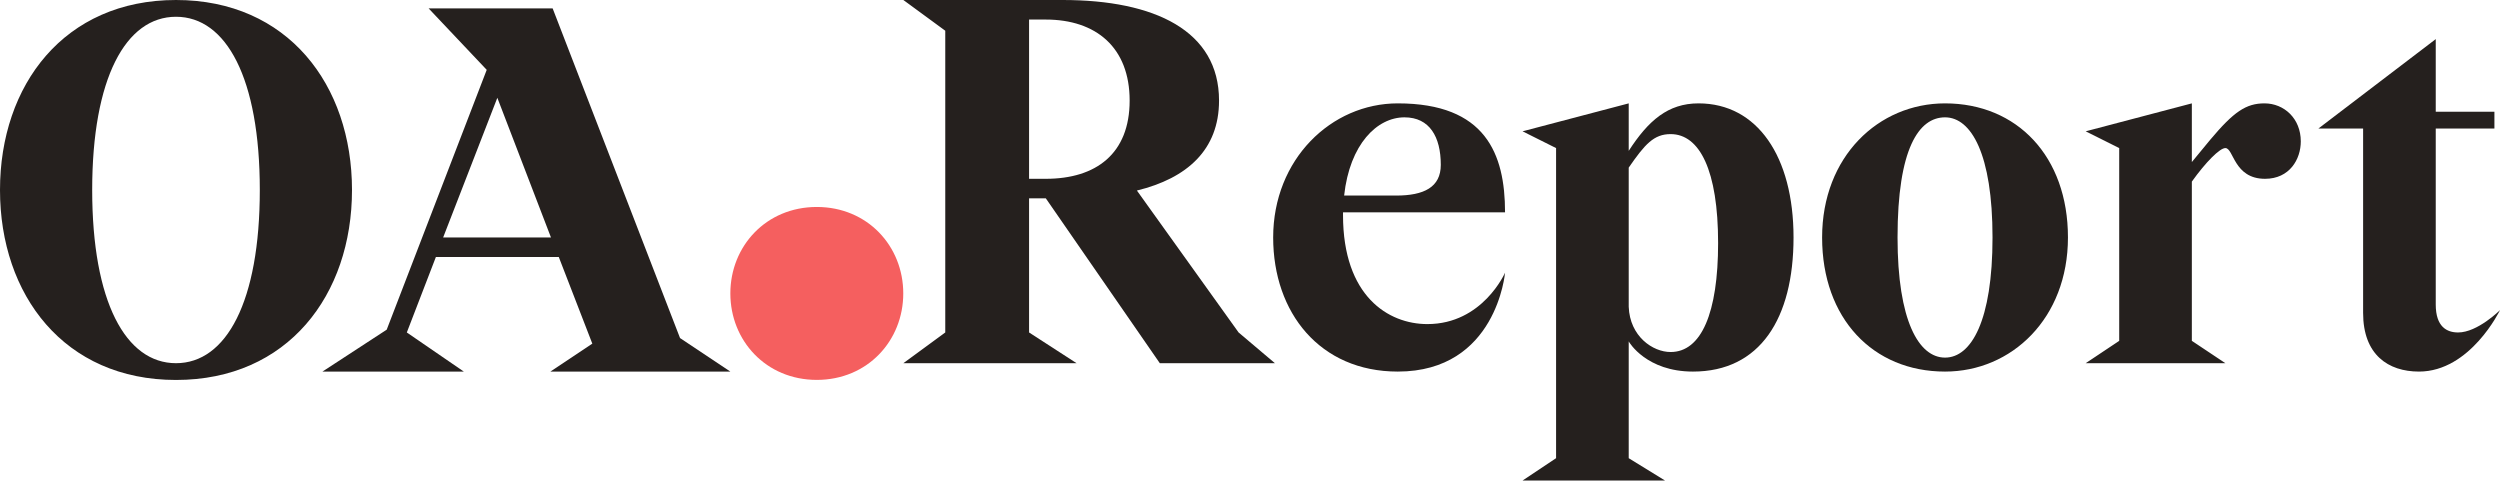
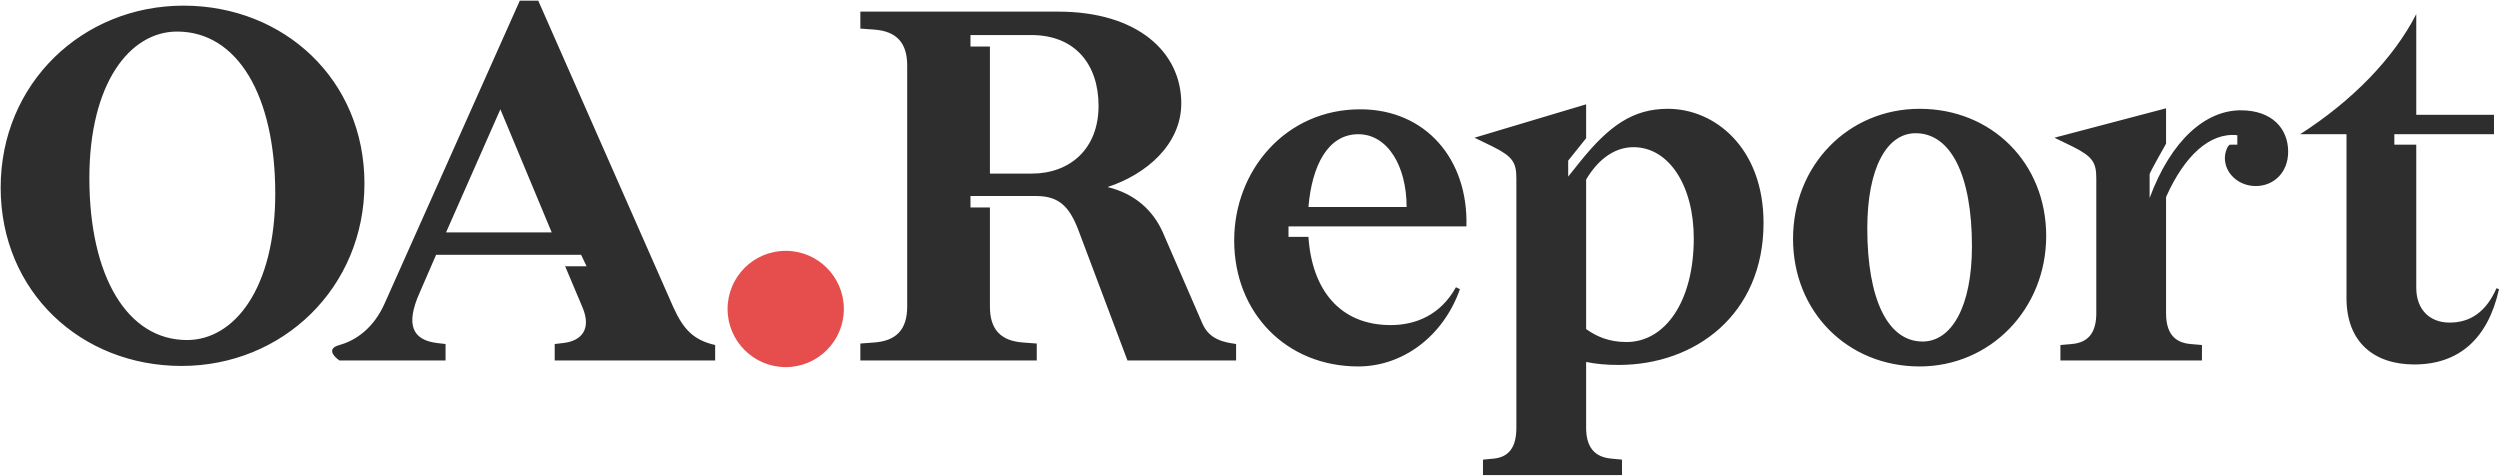
- <svg xmlns="http://www.w3.org/2000/svg" width="700" height="135" viewBox="0 0 700 135" fill="none" style="width: inherit; height: auto;" class="scale-100 w-16 h-16">
-   <path d="M25.813 53.194C25.813 21.904 35.2 4.694 49.279 4.694C63.359 4.694 72.746 21.904 72.746 53.194C72.746 84.485 63.359 101.695 49.279 101.695C35.2 101.695 25.813 84.485 25.813 53.194ZM0 53.194C0 82.608 17.991 106.389 49.279 106.389C80.568 106.389 98.559 82.608 98.559 53.194C98.559 23.781 80.568 0 49.279 0C17.991 0 0 23.781 0 53.194Z" fill="#25201E" />
-   <path d="M90.287 104.042H129.867L113.91 93.09L122.045 71.969H156.462L165.849 96.219L154.116 104.042H204.49L190.41 94.655L154.741 2.347H120.011L136.281 19.557L108.278 92.308L90.287 104.042ZM139.254 27.38L154.272 66.493H124.079L139.254 27.38Z" fill="#25201E" />
-   <path d="M301.438 101.695L288.14 93.09V55.541H292.833L324.748 101.695H356.975L346.806 93.09L318.333 53.351C332.413 49.909 341.331 41.93 341.331 28.162C341.331 8.605 323.34 0 297.527 0H252.94L264.674 8.605V93.09L252.94 101.695H301.438ZM288.14 5.476H292.833C306.913 5.476 316.3 13.299 316.3 28.162C316.3 43.025 306.913 50.065 292.833 50.065H288.14V5.476Z" fill="#25201E" />
-   <path d="M421.412 76.35C421.412 76.35 415.154 90.744 399.667 90.744C388.716 90.744 376.044 82.921 376.044 60.235V59.453H421.412C421.412 43.025 415.937 28.944 391.375 28.944C372.758 28.944 356.488 44.59 356.488 66.493C356.488 87.615 369.63 104.042 391.375 104.042C419.065 104.042 421.412 76.35 421.412 76.35ZM393.252 32.855C400.292 32.855 403.421 38.331 403.421 46.154C403.421 52.412 398.728 54.759 390.906 54.759H376.357C377.921 40.365 385.587 32.855 393.252 32.855Z" fill="#25201E" />
-   <path d="M435.702 41.46V128.293L426.316 134.551H466.209L456.04 128.293V95.594C456.196 95.907 461.046 104.042 474.031 104.042C492.804 104.042 502.19 89.179 502.19 66.493C502.19 43.807 492.022 28.944 475.595 28.944C466.991 28.944 461.515 33.794 456.04 42.243V28.944L426.316 36.767L435.702 41.46ZM456.04 46.936C460.577 40.365 463.08 37.549 467.773 37.549C475.908 37.549 481.071 47.719 481.071 68.058C481.071 87.615 476.377 98.566 467.773 98.566C462.767 98.566 456.353 94.186 456.04 85.894V46.936Z" fill="#25201E" />
-   <path d="M510.192 66.493C510.192 89.179 524.428 104.042 544.61 104.042C563.226 104.042 579.027 89.179 579.027 66.493C579.027 43.807 564.791 28.944 544.61 28.944C525.993 28.944 510.192 43.807 510.192 66.493ZM531.312 66.493C531.312 41.617 537.257 32.855 544.61 32.855C551.962 32.855 557.907 43.181 557.907 66.493C557.907 89.805 551.962 100.131 544.61 100.131C537.257 100.131 531.312 89.805 531.312 66.493Z" fill="#25201E" />
-   <path d="M593.378 41.46V95.437L583.992 101.695H623.102L613.716 95.437V50.848C617.627 45.372 621.538 41.46 623.102 41.46C625.449 41.46 625.449 50.065 634.21 50.065C641.093 50.065 644.222 44.59 644.222 39.583C644.222 33.168 639.529 28.944 634.053 28.944C628.891 28.944 625.449 31.291 618.878 39.114L613.716 45.372V28.944L583.992 36.767L593.378 41.46Z" fill="#25201E" />
-   <path d="M649.156 35.984H661.671V87.615C661.671 99.349 668.711 104.042 677.316 104.042C691.709 104.042 700 86.832 700 86.832C700 86.832 693.742 93.09 688.267 93.09C685.138 93.09 682.009 91.526 682.009 85.268V35.984H698.436V31.291H682.009V10.952L649.156 35.984Z" fill="#25201E" />
-   <path d="M204.499 82.16C204.499 95.395 214.505 106.37 228.706 106.37C242.908 106.37 252.914 95.395 252.914 82.16C252.914 68.926 242.908 57.951 228.706 57.951C214.505 57.951 204.499 68.926 204.499 82.16Z" fill="#F55F5F" />
+ <svg xmlns="http://www.w3.org/2000/svg" fill="none" viewBox="0 0 1505 286" class="scale-100">
+   <path fill="#2E2E2F" d="M109.3 220.3C48.7 220.3.4 175.6.4 112.9S49.6 3.4 110.5 3.4c60.3 0 108.9 44.4 108.9 107.1 0 62.7-49.2 109.8-110.1 109.8Zm3.3-15.6c28.5 0 53.1-31.2 53.1-88.2 0-59.1-22.8-97.5-59.1-97.5-28.5 0-52.8 31.2-52.8 88.2 0 59.1 22.8 97.5 58.8 97.5ZM340.228 160.3h12.9l-3.3-6.9h-87.3l-9.9 22.8c-8.7 19.5-4.2 28.5 10.5 30.3l5.1.6v9.9h-63.9s-9.9-6.6 0-9.3c9.9-2.7 20.7-10.2 27.3-25.2L312.928.4h11.1l81.3 184.5c6 13.2 12 19.8 25.2 22.8v9.3h-96.6v-9.9l5.1-.6c11.1-1.2 17.1-8.4 11.7-21.3l-10.5-24.9Zm-71.7-20.4h63.6l-30.9-74.1-32.7 74.1ZM595.93 124.9v59.7c0 13.8 6.6 20.7 20.1 21.6l8.1.6V217h-106.2v-10.2l8.1-.6c13.5-.9 20.1-7.8 20.1-21.6V39.4c0-13.8-6.6-20.7-20.1-21.6l-8.1-.6V7h119.1c47.7 0 74.1 24.3 74.1 55.2 0 24.9-21.3 42.9-44.4 50.4 16.2 3.9 27.3 13.8 33.3 27.3l23.7 54.6c3.6 8.4 10.2 10.8 16.8 12l3.6.6v9.9h-65.4l-29.7-78.9c-5.7-14.7-12.3-20.1-25.5-20.1h-39.3v6.9h11.7Zm0-20.4h25.2c22.8 0 40.2-14.7 40.2-40.8 0-24.6-13.8-42.6-40.5-42.6h-36.6V28h11.7v76.5ZM882.779 136.3h-107.1v6.3h12c2.1 31.8 18.9 53.1 49.5 53.1 15 0 30-6 39.3-22.8l2.4 1.2c-10.2 28.8-34.8 46.5-61.2 46.5-43.2 0-74.7-32.1-74.7-75.9 0-42 30.9-78.9 75.9-78.9 39.3 0 65.1 30 63.9 70.5Zm-65.1-55.5c-18.3 0-27.9 18.9-30 43.8h59.1c0-24.6-11.4-43.8-29.1-43.8ZM976.452 276.7v9.3h-83.7v-9.3l6.3-.6c9.6-.9 13.8-7.2 13.8-18.6v-150c0-9.6-2.1-13.2-14.1-19.2l-11.1-5.4 67.2-20.1v20.4l-10.8 13.5v9.6l7.2-9c17.4-21.6 31.8-31.8 52.798-31.8 28.5 0 57.6 23.7 57.6 68.7 0 55.2-41.1 85.5-87.298 85.5-7.2 0-13.8-.6-19.5-1.8v39.6c0 11.4 4.8 17.7 15.3 18.6l6.3.6Zm6.9-188.1c-12.9 0-22.5 9.3-28.5 19.5v90c6.3 4.5 13.8 7.8 24.3 7.8 23.398 0 40.498-24.6 40.498-62.4 0-31.8-15-54.9-36.298-54.9ZM1155.61 65.5c43.5 0 76.2 32.7 76.2 76.5 0 44.1-33.6 78.6-76.2 78.6-43.5 0-76.2-33-76.2-76.8 0-44.4 33.3-78.3 76.2-78.3Zm-2.4 14.7c-17.4 0-29.1 21-29.1 57.3 0 42.6 12.3 68.1 33.3 68.1 17.4 0 29.7-21 29.7-57.3 0-42.6-12.6-68.1-33.9-68.1ZM1261.97 107.5c0-9.6-2.1-13.2-14.1-19.2l-11.1-5.4 67.2-17.7v21.3c-1.5 2.7-8.7 15.3-9.9 18.3v14.4c12.9-34.8 33.6-52.8 54.9-52.8 18.9 0 28.5 11.1 28.5 24.9 0 12.9-9 20.7-19.5 20.7s-18.6-7.8-18.6-16.8c0-3.3 1.5-7.5 3-8.1h4.5v-5.7c-16.5-1.8-31.8 12.3-42.9 37.2v69.9c0 11.4 4.5 17.7 14.7 18.6l6.9.6v9.3h-85.2v-9.3l6.9-.6c10.2-.9 14.7-7.2 14.7-18.6v-81ZM1441.39 80.8v6.3h13.2v86.1c0 13.2 8.1 21 20.1 21 12.3 0 21.9-6.3 28.2-20.7l1.5.6c-6.6 29.7-24 45.3-51 45.3-24.3 0-40.8-13.5-40.8-39.9V80.8h-27.9c30.9-19.8 56.1-45.3 69.9-72.3v60.6h46.8v11.7h-60Z" />
+   <path fill="#E64E4E" d="M508 186c0 19.33-15.67 35-35 35s-35-15.67-35-35 15.67-35 35-35 35 15.67 35 35Z" />
</svg>
